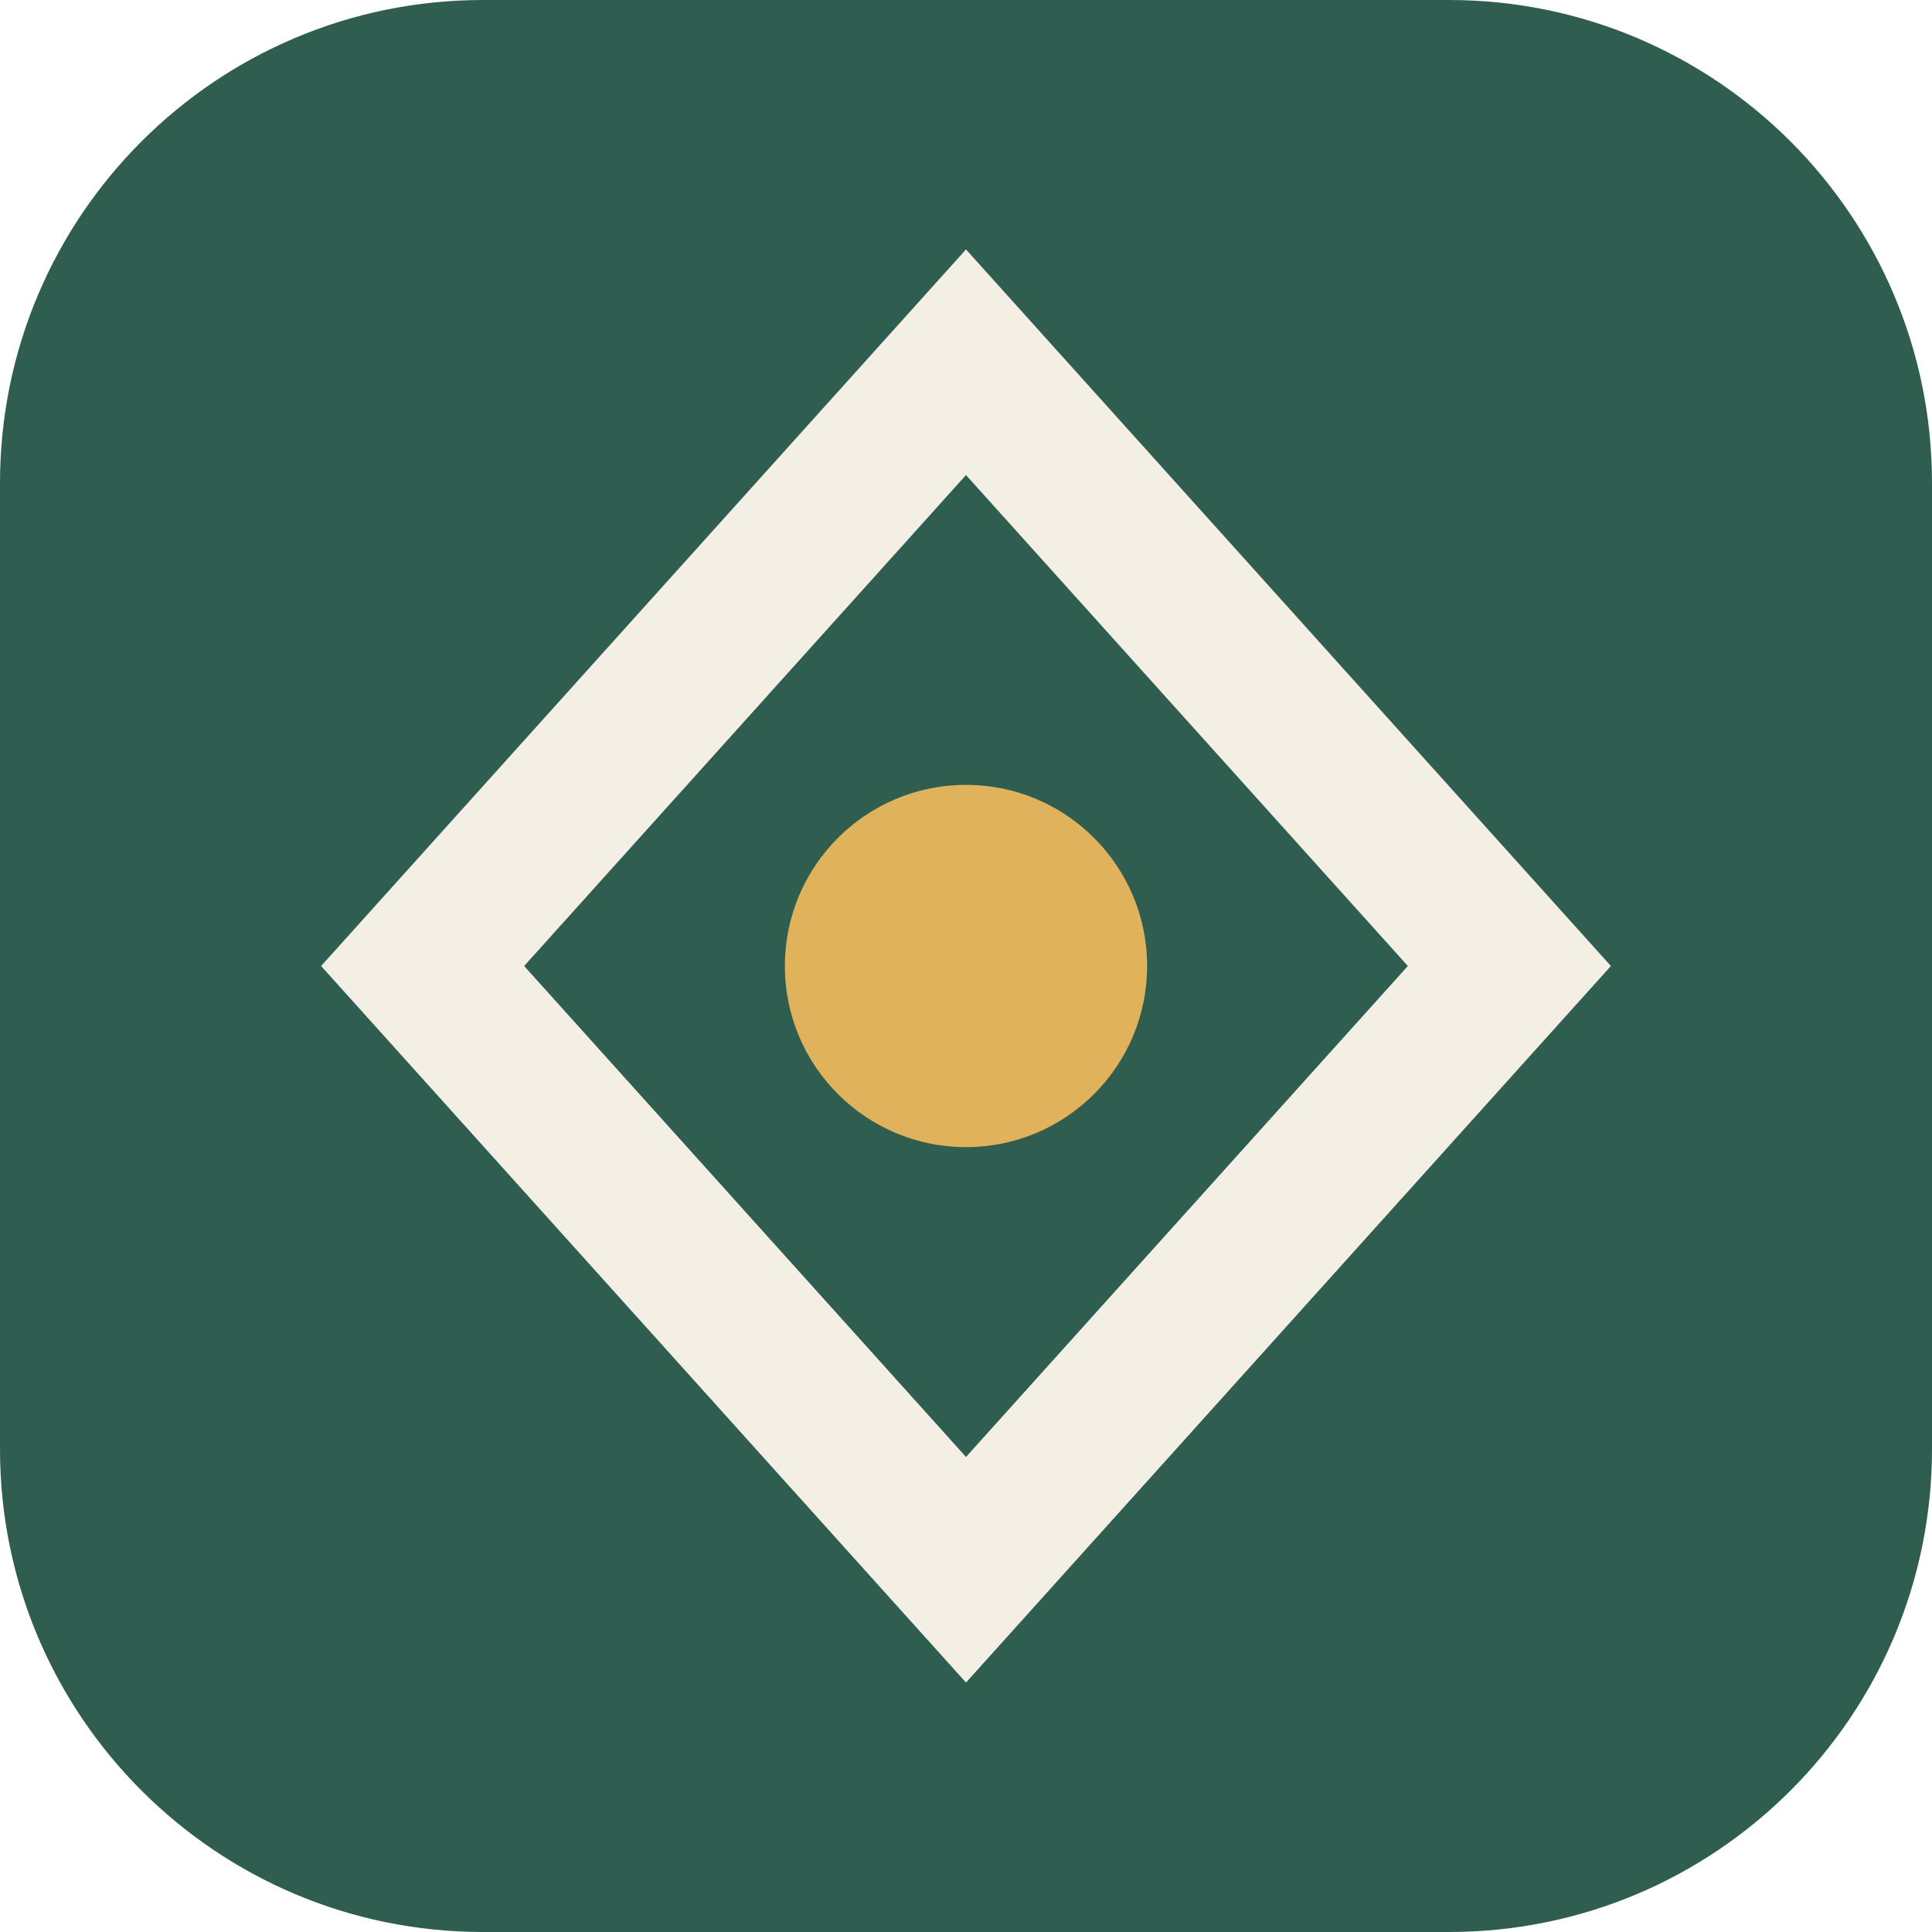
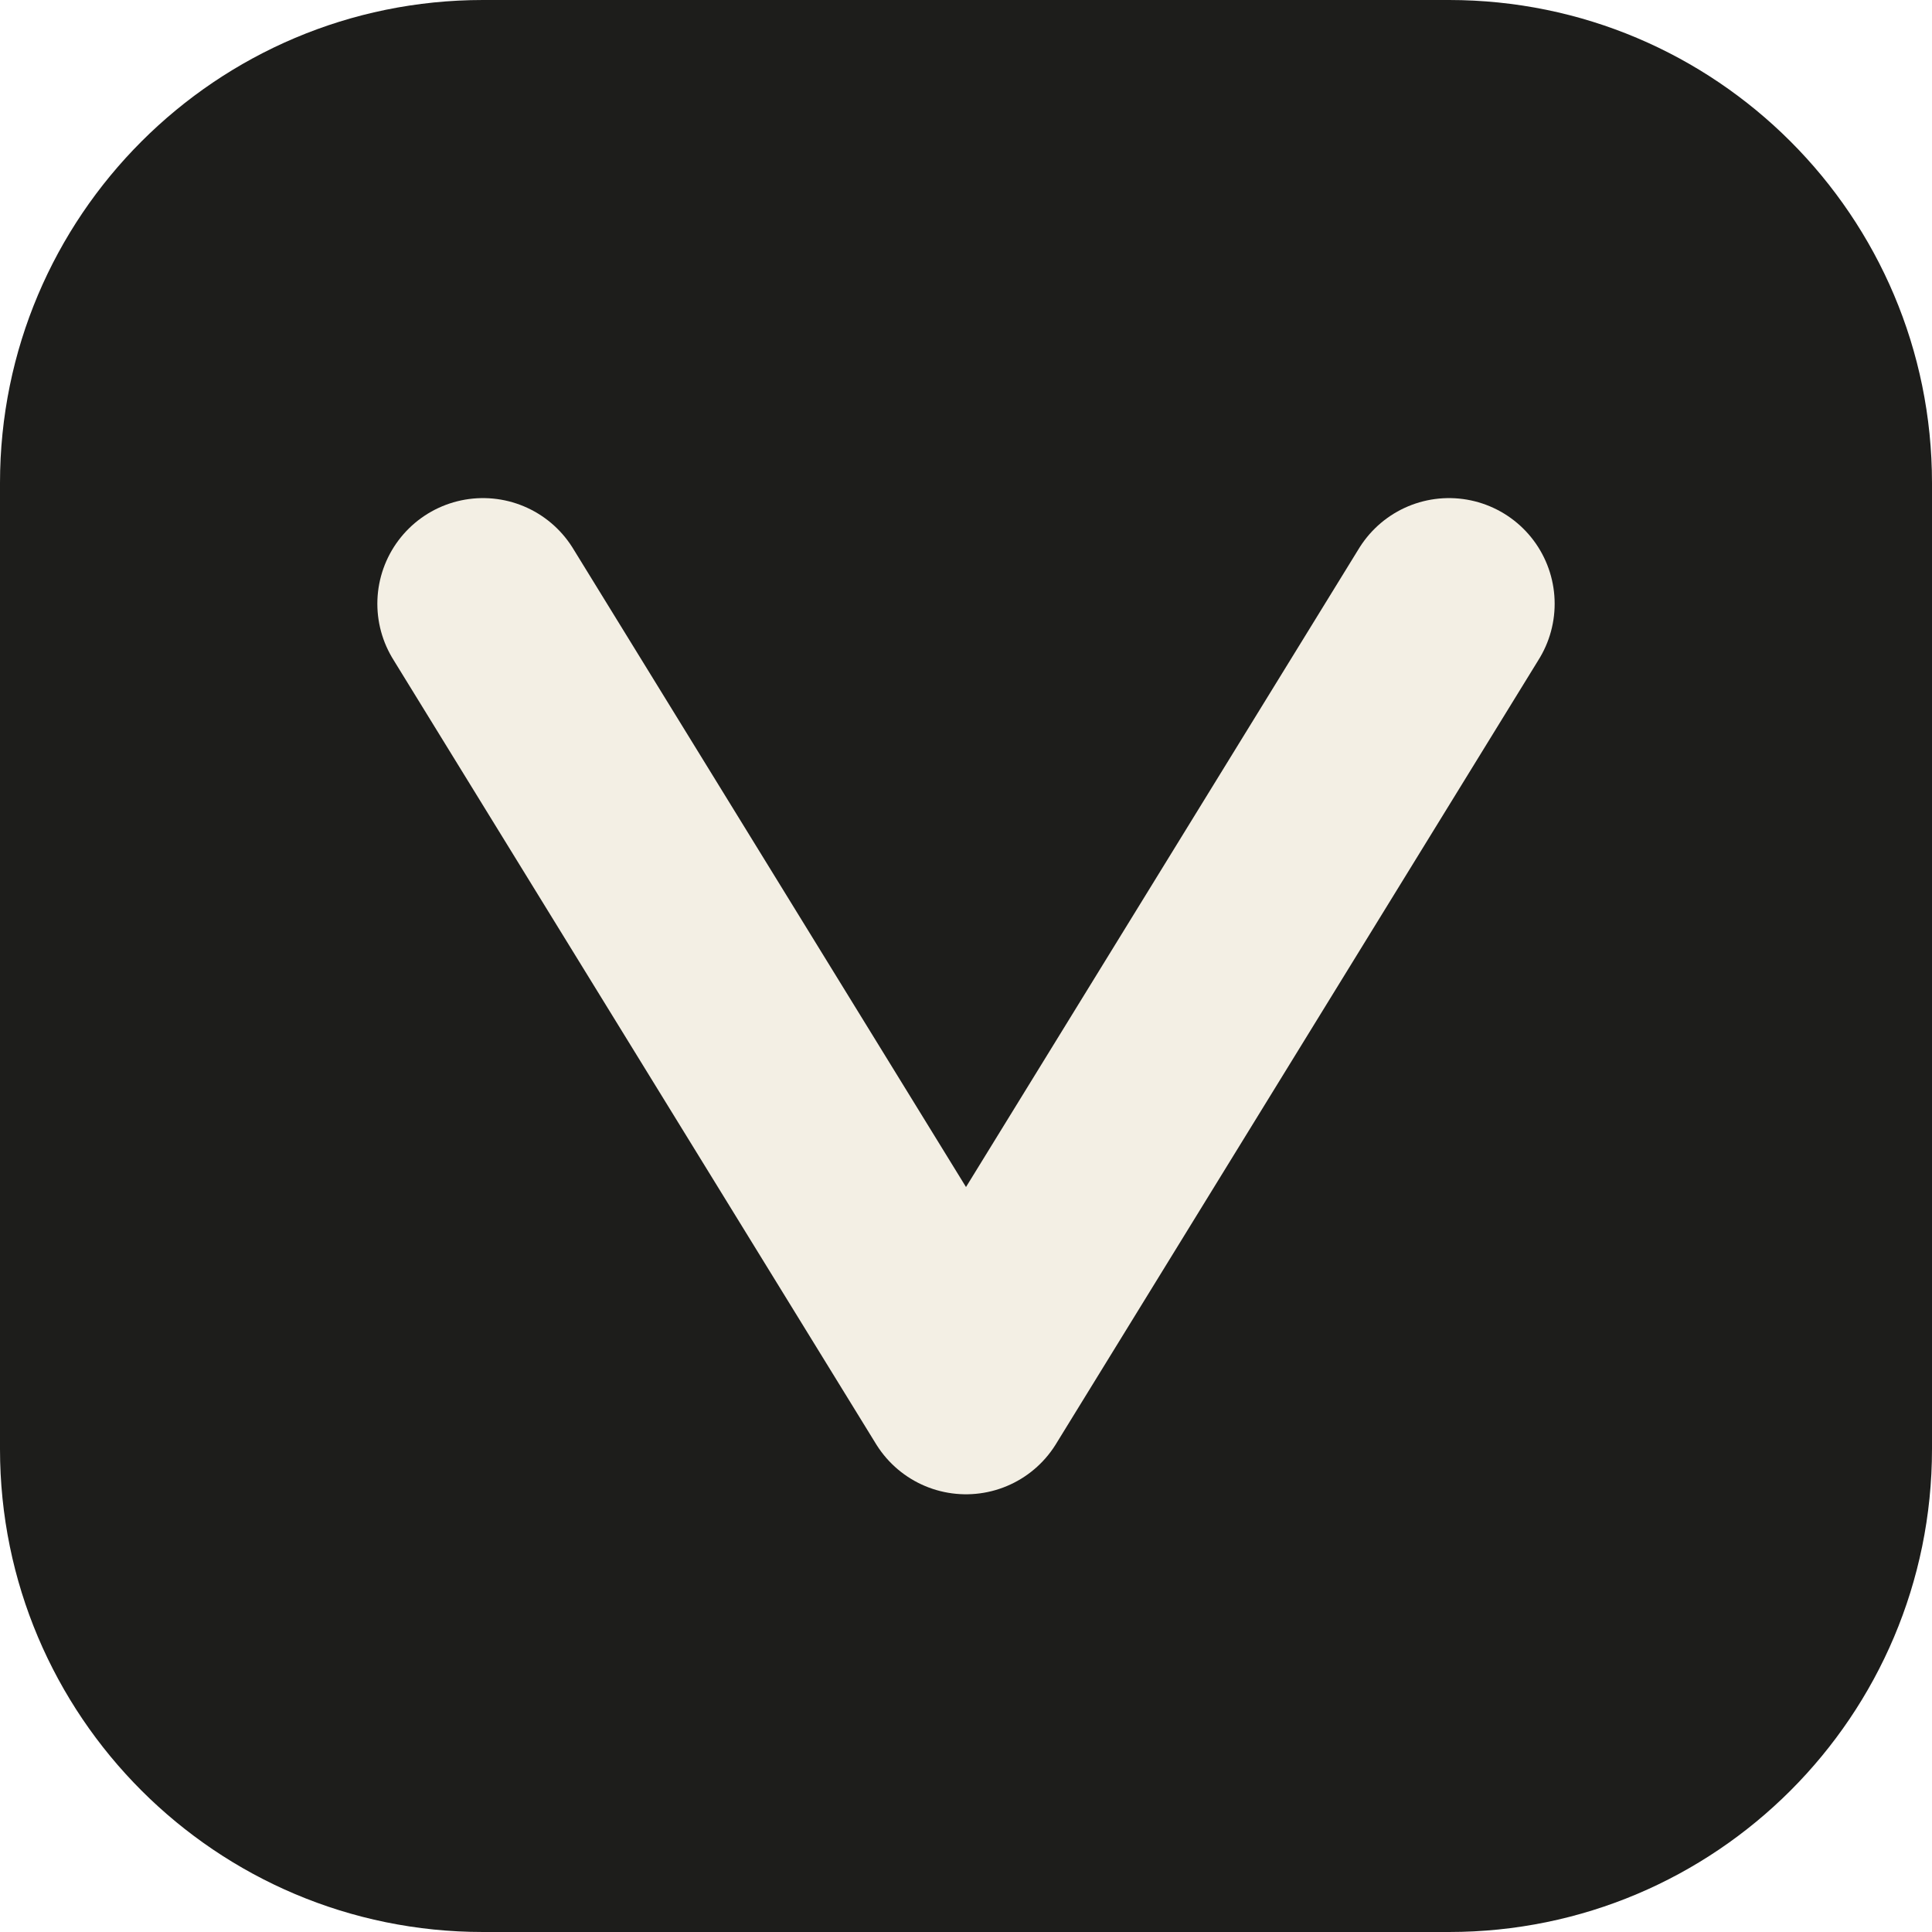
<svg xmlns="http://www.w3.org/2000/svg" viewBox="0 0 32 32">
-   <rect width="32" height="32" rx="8" fill="#2f5d50" />
-   <path d="M16 6l9 10-9 10-9-10z" fill="none" stroke="#f3efe4" stroke-width="2.5" />
-   <circle cx="16" cy="16" r="3" fill="#e0b25c" />
+   <rect width="32" height="32" rx="8" fill="#1d1d1b" />
+   <path d="M8 10l8 13 8-13" fill="none" stroke="#f3efe4" stroke-width="3.5" stroke-linecap="round" stroke-linejoin="round" />
</svg>
